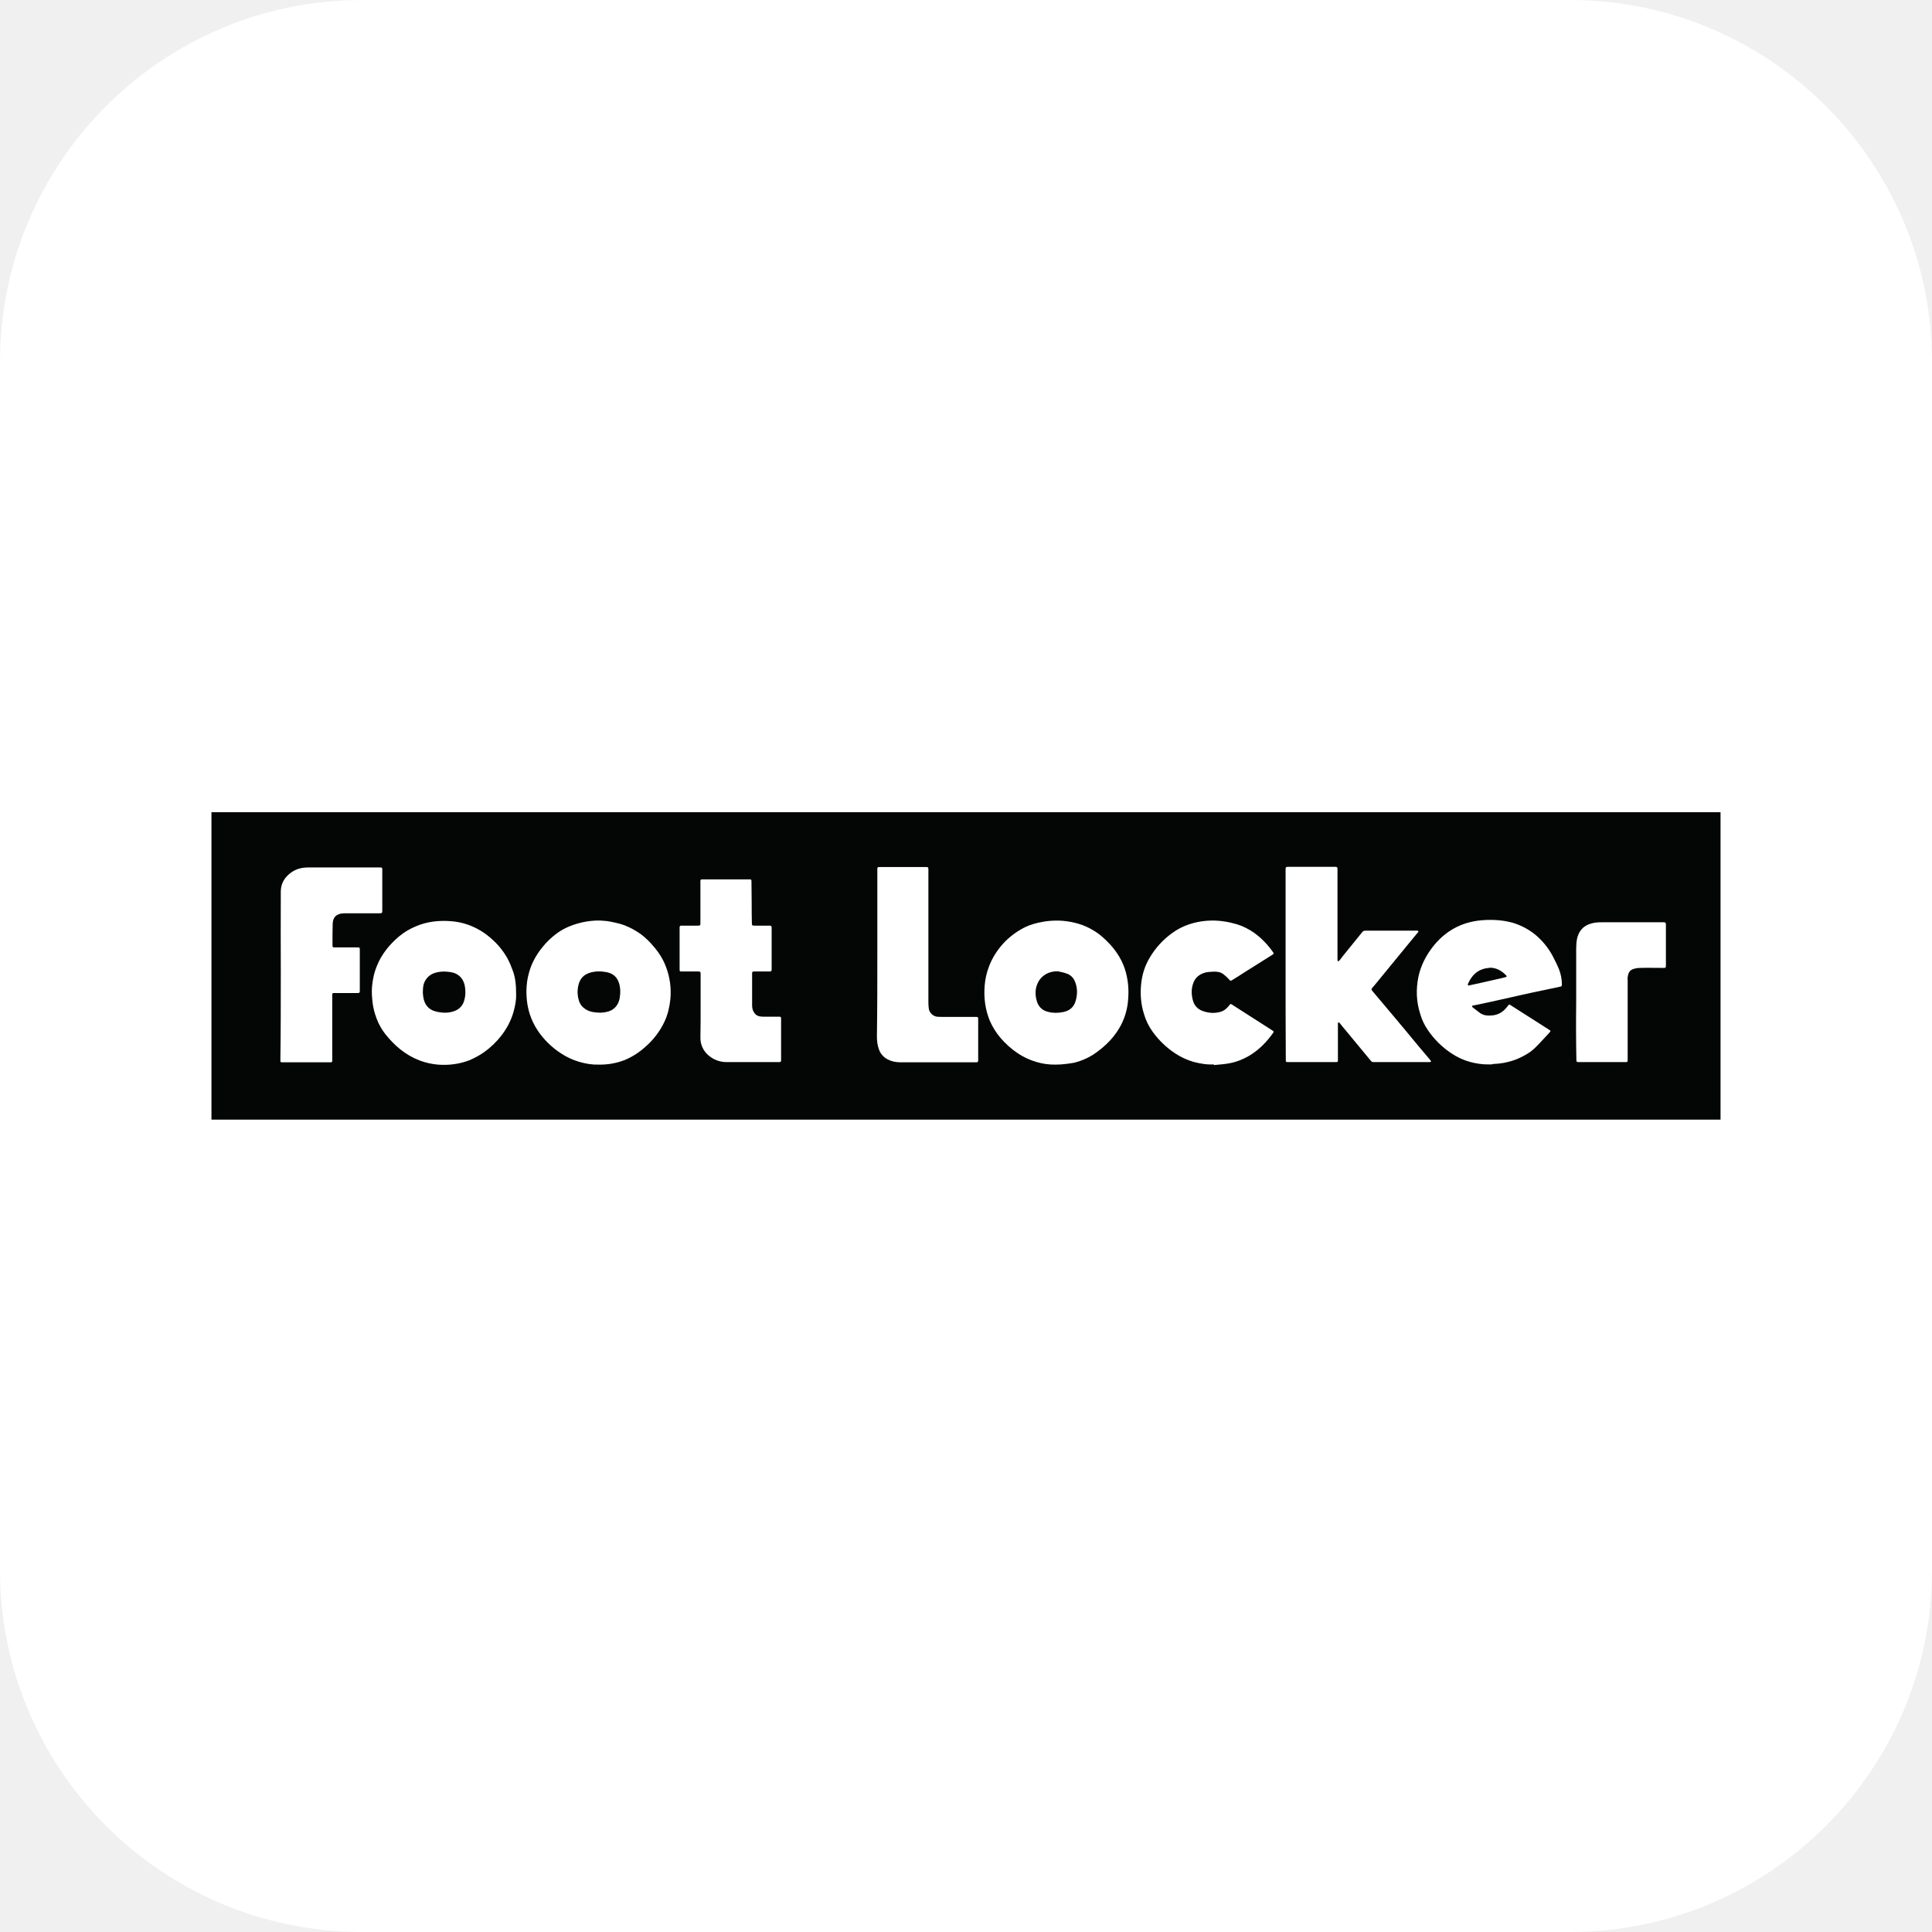
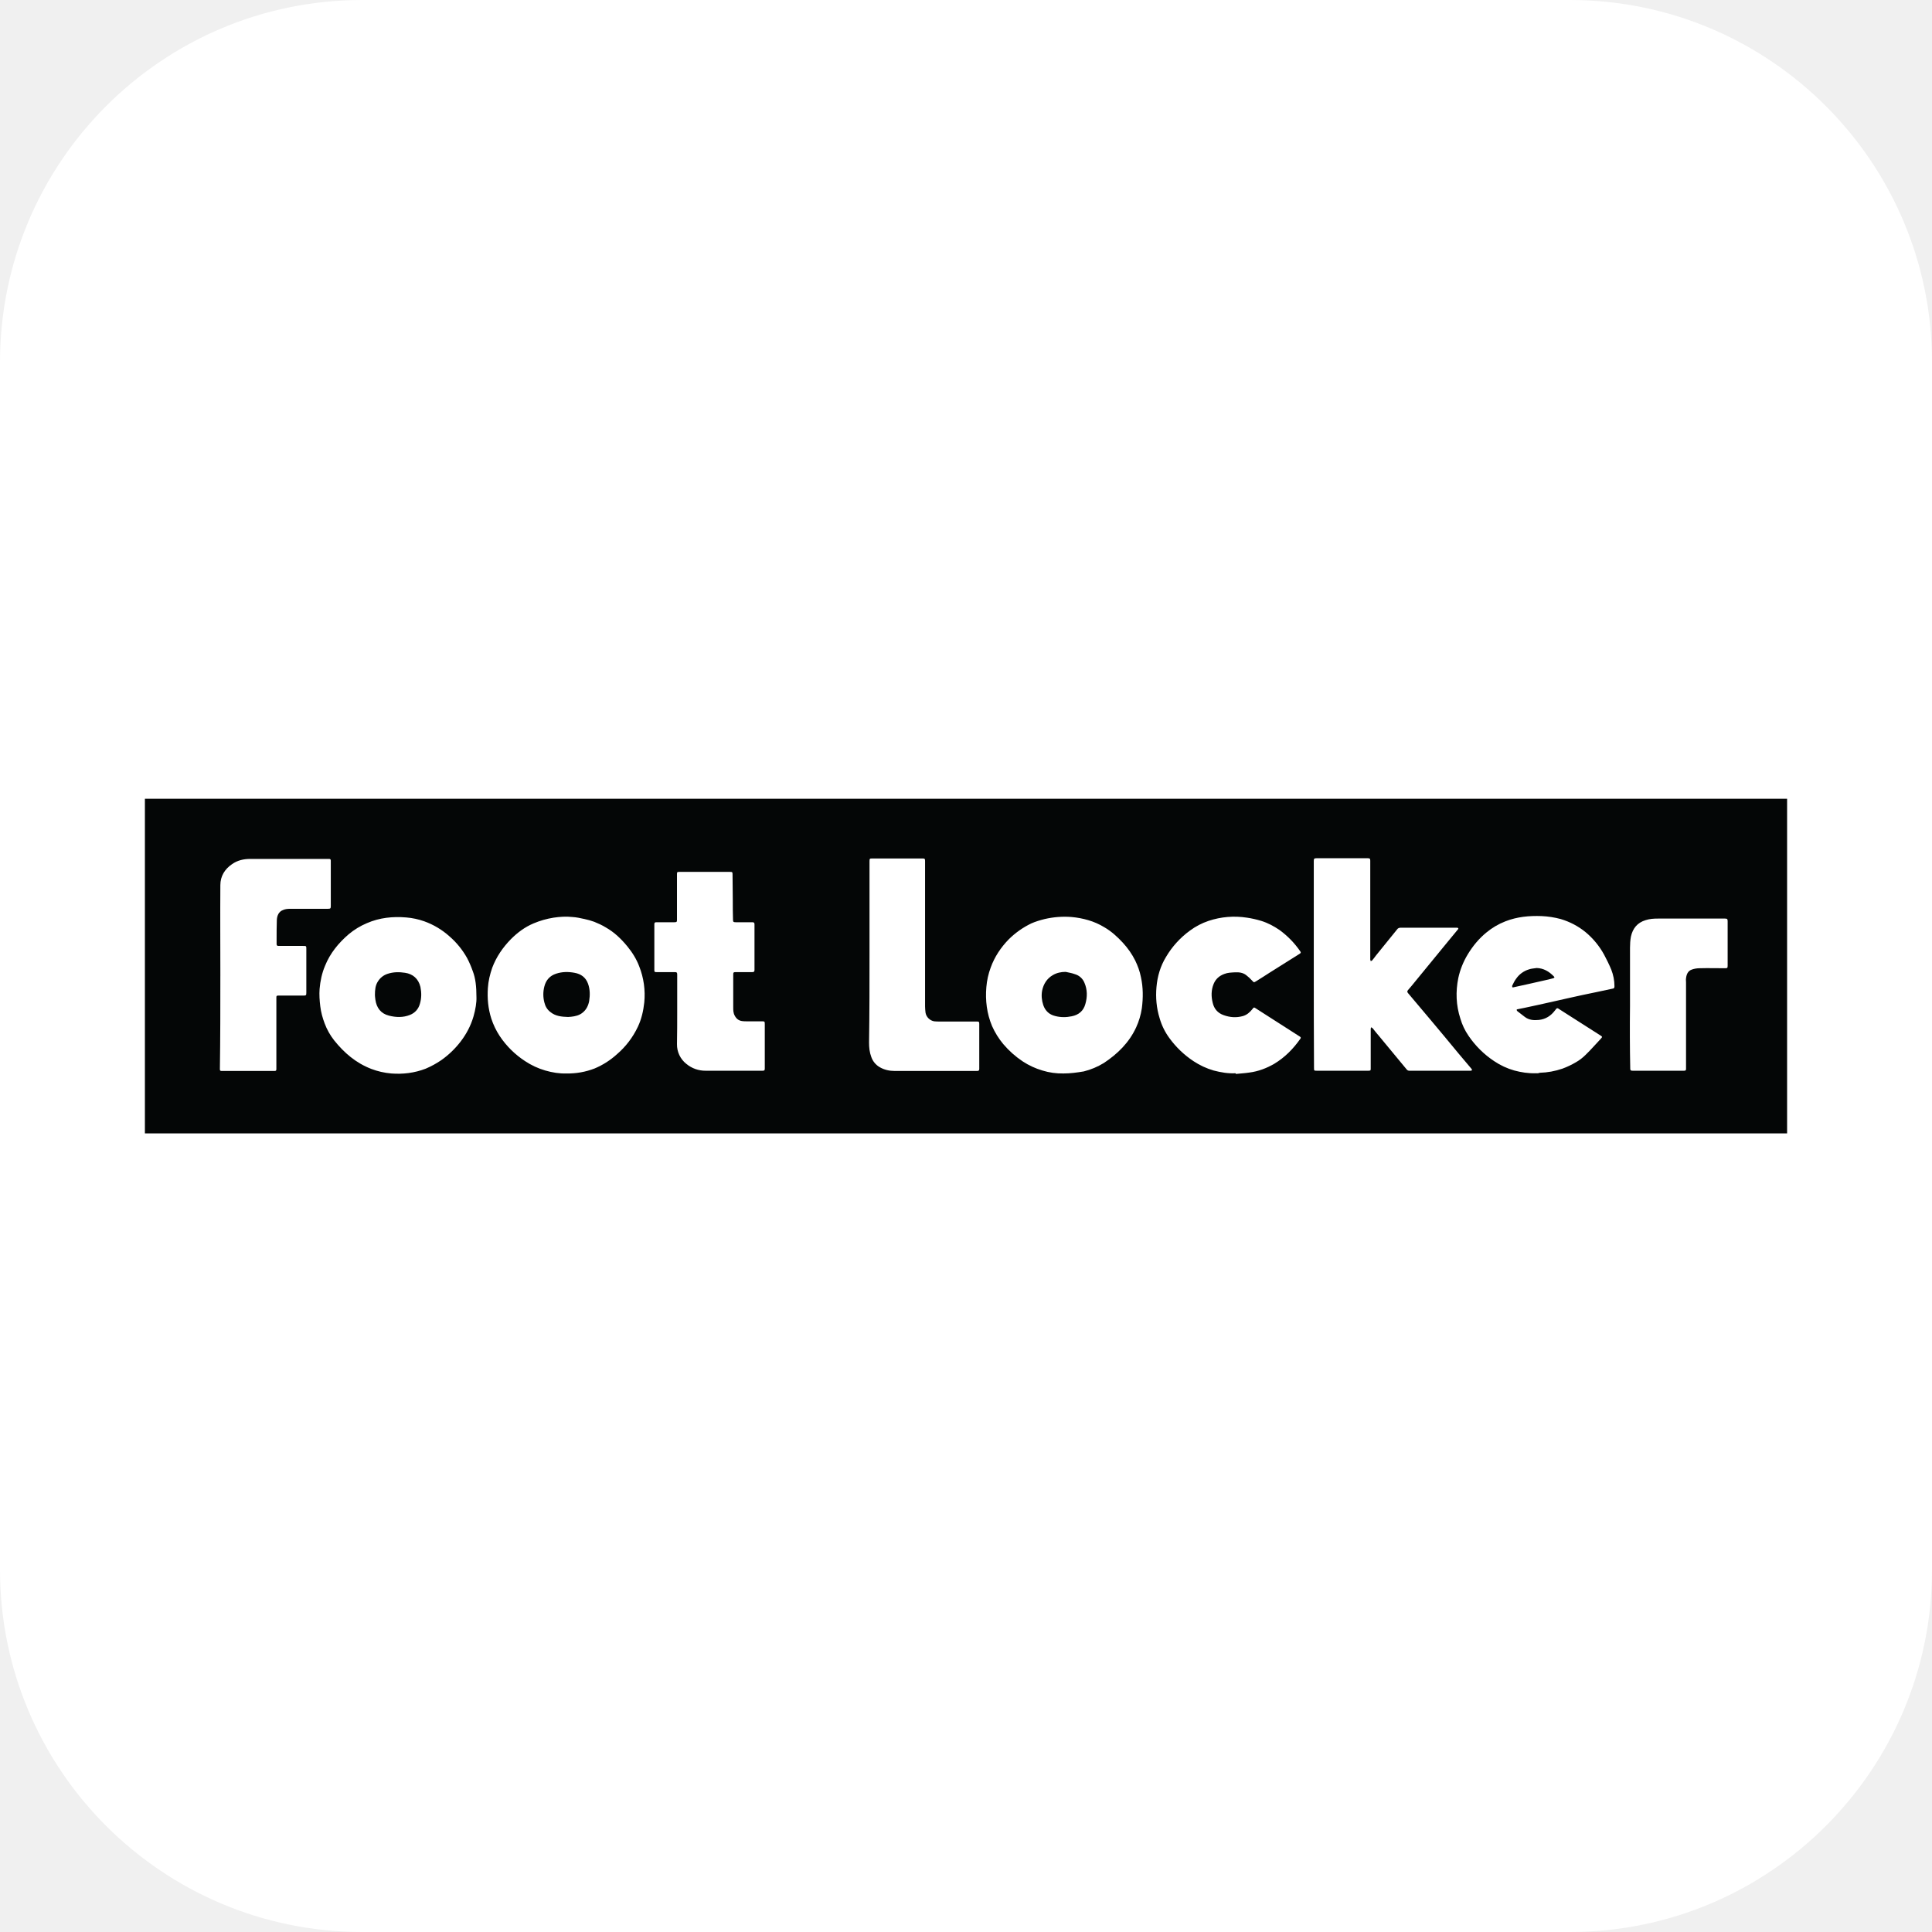
- <svg xmlns="http://www.w3.org/2000/svg" viewBox="0 0 128 128" role="img" aria-label="foot-locker">
+ <svg xmlns="http://www.w3.org/2000/svg" viewBox="0 0 128 128" role="img" aria-label="Foot Locker">
  <rect width="128" height="128" rx="24" fill="#ffffff" />
-   <svg x="14.00" y="53.81" width="100.00" height="20.37" viewBox="0 0 1048 213.52" preserveAspectRatio="xMidYMid meet">
+   <svg x="9.60" y="52.92" width="108.80" height="22.17" viewBox="0 0 1048 213.52" preserveAspectRatio="xMidYMid meet">
    <defs id="defs6" />
    <g id="g10" transform="matrix(1.333333,0,0,-1.333333,0,213.52)">
      <g id="g12" transform="scale(0.1)">
        <path d="M 7860,1601.39 H 0 V 0 h 7860 v 1601.39" style="fill:#040606;fill-opacity:1;fill-rule:nonzero;stroke:none" id="path14" />
        <path d="m 2025.71,557.039 c 4.36,0 8.78,1.121 14.27,1.121 19.7,2.18 38.33,6.551 53.61,18.531 18.59,14.168 28.44,33.782 32.81,56.68 4.37,28.34 4.37,55.617 -5.43,82.844 -10.97,30.566 -33.97,46.875 -64.54,52.305 -29.61,5.488 -59.16,5.488 -88.71,-4.368 -29.51,-9.804 -48.14,-30.468 -55.81,-60.996 -6.57,-25.019 -6.57,-51.308 0,-76.328 4.37,-18.543 13.1,-33.777 28.49,-45.758 25.13,-20.73 54.69,-22.91 85.36,-24.031 z m -8.74,-270.34 c -32.8,-1.07 -66.72,4.371 -100.69,14.172 -34.17,9.938 -66.63,25.008 -96.28,44.688 -48.24,31.312 -89.6,72.113 -121.56,119.91 -17.18,26.062 -30.79,54.293 -40.47,83.961 -15.33,47.98 -19.7,97.047 -16.4,146.062 2.18,33.817 9.85,65.41 20.77,97.051 19.7,52.312 50.37,97.008 89.77,137.332 31.74,31.641 66.73,57.746 108.31,75.215 30.53,12.88 62.5,22.03 95.21,27.27 29.6,4.37 60.18,6.55 89.78,3.25 19.7,-1.06 39.36,-5.43 59.06,-9.8 15.33,-3.25 30.67,-7.61 46,-13.1 18.59,-7.62 38.29,-16.308 55.8,-27.226 40.48,-22.902 73.28,-54.496 102.88,-90.5 24.07,-29.406 43.77,-61.046 56.88,-95.937 21.56,-54.688 29.83,-113.711 24.12,-172.219 -4.37,-40.328 -13.16,-79.59 -30.67,-116.656 -23.9,-50.582 -58.22,-95.524 -100.7,-131.902 -31.3,-28.36 -67.18,-51.231 -106.13,-67.598 -43.24,-16.801 -89.35,-24.942 -135.73,-23.973 z m -915.99,375.012 c 0,-4.363 1.07,-13.094 2.18,-21.836 5.49,-39.203 26.25,-66.484 64.55,-76.273 33.96,-8.743 67.88,-9.813 100.69,3.25 25.18,9.839 41.59,29.449 48.18,54.539 7.62,26.152 7.62,52.312 2.19,79.578 -9.85,40.285 -37.22,62.121 -73.33,67.551 -28.48,4.375 -56.92,4.375 -85.41,-5.43 -18.65,-6.445 -34.49,-19.152 -44.83,-35.957 -12.04,-18.535 -14.22,-39.258 -14.22,-65.422 z m 485.9,-9.793 c 1.11,-24.023 -4.37,-58.867 -14.22,-92.699 -13.1,-44.637 -33.97,-83.938 -62.41,-120.981 -25.81,-33.359 -56.4,-62.746 -90.79,-87.187 -23.71,-16.34 -49.03,-30.231 -75.55,-41.449 -53.63,-20.723 -109.43,-27.27 -165.24,-22.903 -32.59,2.86 -64.63,10.211 -95.21,21.84 -73.32,28.34 -129.128,76.281 -177.315,136.262 -19.481,24.687 -34.985,52.25 -45.954,81.719 -9.855,26.21 -17.472,53.421 -20.773,81.765 -3.301,27.274 -5.48,55.613 -3.301,82.84 3.301,38.184 10.969,75.215 26.254,111.223 24.07,59.929 64.543,108.988 112.727,150.433 26.342,22.078 55.852,40.078 87.542,53.379 60.18,26.21 123.7,32.75 188.29,27.27 29.49,-2.39 58.54,-8.62 86.42,-18.54 44.39,-15.952 85.27,-40.374 120.35,-71.913 33.91,-29.352 62.43,-64.395 84.29,-103.555 10.97,-20.723 19.7,-41.445 27.37,-63.227 13.1,-33.828 17.52,-73.039 17.52,-124.277 z m 2820.29,121.023 c -21.84,0 -42.71,-4.375 -61.29,-15.293 -28.44,-16.347 -44.84,-42.507 -51.45,-74.148 -4.36,-22.902 -2.17,-46.875 5.49,-69.777 9.86,-28.344 29.55,-45.762 57.99,-52.313 25.19,-6.551 51.44,-6.551 77.74,-1.07 33.92,6.512 56.87,26.16 65.66,58.863 9.85,33.777 9.85,68.672 -4.37,101.375 -8.01,20.246 -25.04,35.578 -46,41.445 -14.22,5.43 -29.55,7.618 -43.77,10.872 z m -10.92,-486.242 c -34.11,-0.648 -68.1,4.133 -100.69,14.172 -33.36,9.828 -65.09,24.52 -94.15,43.617 -34.71,23.153 -66.03,51.032 -93.02,82.844 -21.78,26.09 -39.83,55.078 -53.62,86.137 -25.14,59.922 -32.81,123.156 -27.38,186.386 2.62,32.063 9.63,63.606 20.82,93.754 18.59,51.246 48.14,95.942 86.48,135.196 31.58,31.316 68.19,57.101 108.31,76.285 19.71,8.73 41.59,15.29 63.47,20.72 42.71,9.8 85.41,13.1 128.06,9.8 27.44,-2.33 54.58,-7.44 81,-15.23 26.88,-7.89 52.63,-19.26 76.57,-33.825 33.97,-19.606 62.4,-45.762 88.66,-74.102 24.11,-26.203 43.77,-54.496 59.1,-85.066 12.04,-25.039 21.89,-51.192 27.38,-79.582 10.91,-49.012 10.91,-99.188 4.36,-149.317 -4.75,-31.668 -13.97,-62.488 -27.37,-91.566 -33.92,-73.043 -88.6,-126.473 -154.31,-170.043 -29.83,-18.328 -62.3,-31.957 -96.28,-40.379 -32.85,-5.43 -63.47,-9.801 -97.39,-9.801 z m 1198.32,520.012 v 497.059 c 0,10.93 2.19,13.11 13.15,13.11 h 245.16 c 9.85,0 12.03,-2.18 12.03,-11.99 V 830.688 c 1.08,-2.184 2.19,-4.372 2.19,-6.555 l 6.55,3.254 c 6.59,7.664 12.03,15.289 18.64,24.023 33.91,41.391 66.71,82.832 100.64,124.227 4.41,6.547 9.85,8.738 18.63,8.738 h 269.23 c 2.18,0 4.37,-1.07 5.48,-3.254 1.07,-1.117 -1.11,-4.371 -2.23,-5.433 -16.4,-20.723 -33.92,-40.379 -50.32,-61.051 -50.32,-61.043 -100.69,-123.207 -151.01,-184.254 -12.05,-15.242 -24.08,-29.414 -37.23,-44.649 -4.37,-5.476 -4.37,-8.73 0,-14.218 36.11,-42.508 72.22,-86.137 108.37,-128.594 44.83,-53.434 88.6,-105.793 132.42,-159.172 20.77,-25.09 42.66,-50.168 63.48,-75.211 1.06,-2.238 2.18,-4.367 2.18,-6.551 -2.18,-1.117 -4.37,-2.187 -6.6,-2.187 h -293.3 c -5.17,-0.153 -10.09,2.281 -13.09,6.5 -44.9,53.429 -88.67,107.929 -133.55,161.359 -9.85,11.981 -19.71,22.899 -28.44,34.93 -2.18,2.14 -5.49,3.25 -7.67,5.39 -1.12,-3.25 -2.18,-5.429 -2.18,-8.73 V 309.602 c 0,-8.731 -1.11,-9.801 -12.03,-9.801 H 5609.9 c -14.22,0 -14.22,0 -14.22,14.168 -1.11,163.531 -1.11,328.144 -1.11,492.742 v 0" style="fill:#ffffff;fill-opacity:1;fill-rule:nonzero;stroke:none" id="path16" />
        <path d="m 7108.13,610.473 v 278.054 c 0,17.422 1.11,35.914 4.41,53.379 8.74,39.266 30.62,66.484 70.03,78.524 19.7,6.5 39.39,7.62 59.1,7.62 h 320.66 c 10.92,0 13.11,-2.19 13.11,-13.1 V 803.461 c 0,-11.984 -1.06,-13.098 -13.11,-13.098 -40.51,0 -79.92,1.114 -120.39,0 -13.15,0 -26.26,-2.136 -38.29,-6.504 -18.63,-6.55 -25.18,-22.91 -27.37,-41.445 -1.11,-6.504 0,-13.105 0,-19.609 V 308.59 c 0,-6.559 -2.18,-8.738 -8.78,-8.738 h -247.29 c -8.78,0 -10.97,2.179 -10.97,9.796 -1.99,100.274 -2.36,200.582 -1.11,300.872 z M 3468.17,860.09 v 442.57 c 0,12.04 1.12,13.1 13.1,13.1 h 240.79 c 10.97,0 12.04,-2.18 12.04,-13.1 V 607.172 c 0,-9.801 1.11,-19.613 2.18,-29.402 3.3,-20.731 20.82,-38.149 41.59,-41.45 8.73,-1.058 17.52,-1.058 27.37,-1.058 h 178.38 c 8.73,0 9.86,-2.192 9.86,-12 v -214.77 c 0,-6.551 -2.19,-9.812 -9.86,-9.812 h -395.06 c -25.18,0 -50.37,5.441 -72.25,18.539 -18.39,10.82 -32.36,27.801 -39.41,47.953 -8.73,22.898 -10.91,45.808 -10.91,69.769 2.18,141.7 2.18,283.403 2.18,425.149 z M 5220.28,287.77 c -36.1,-2.141 -71.14,4.359 -105.06,13.101 -34.17,9.938 -66.63,25.008 -96.27,44.688 -45.05,29.8 -84.36,67.48 -116.03,111.23 -20.67,28.313 -36.23,60.02 -45.96,93.703 -15.33,49.059 -19.7,99.238 -15.33,149.363 4.37,51.25 18.63,100.309 45.95,145 28.99,49.122 67.73,91.778 113.85,125.348 27.23,20.274 57.53,36.097 89.72,46.877 59.19,19.72 122.24,24.96 183.87,15.28 23,-3.29 45.96,-8.73 67.84,-15.28 31.74,-9.81 60.23,-25.041 87.54,-43.58 38.79,-28.258 72.48,-62.914 99.63,-102.488 3.25,-4.367 3.25,-7.621 -2.19,-10.918 -48.18,-30.528 -97.44,-61.047 -145.57,-91.574 -20.78,-13.098 -41.6,-27.219 -63.48,-40.274 -10.92,-6.601 -10.92,-6.601 -19.7,3.203 -8.66,9.59 -18.18,18.36 -28.44,26.199 -15.33,11.993 -35.03,14.172 -53.62,13.106 -17.52,-1.113 -33.91,-1.113 -50.37,-7.664 -24.07,-8.742 -41.59,-23.977 -51.44,-47.949 -12.04,-29.453 -12.04,-59.973 -4.37,-90.5 6.55,-28.34 24.07,-49.012 52.56,-58.871 30.62,-10.911 60.17,-13.09 91.91,-4.36 18.59,5.442 32.85,17.469 44.89,32.699 1.06,2.192 3.25,3.262 4.36,5.442 2.19,3.304 5.49,3.304 8.74,1.121 55.8,-35.961 112.73,-71.973 168.54,-107.922 l 45.99,-29.469 c 5.44,-3.242 5.44,-6.492 2.19,-10.871 -33.92,-47.98 -73.32,-88.308 -123.69,-118.828 -37.23,-21.84 -77.7,-37.082 -120.35,-42.512 -20.82,-3.25 -42.71,-4.371 -63.53,-6.558 -2.18,1.117 -2.18,2.187 -2.18,3.308 z M 2547.76,587.559 v 172.277 c 0,9.805 -2.18,11.984 -12.04,11.984 h -87.54 c -8.73,0 -9.85,1.075 -9.85,9.805 v 219.105 c 0,7.66 2.19,9.79 9.85,9.79 h 86.48 c 10.92,0 12.03,2.19 12.03,12.04 v 217.99 c 0,9.84 1.07,10.91 10.92,10.91 h 242.98 c 10.91,0 12.03,-1.07 12.03,-11.98 0,-40.33 1.12,-81.77 1.12,-122.1 0,-31.63 0,-62.11 1.06,-93.75 0,-11.99 2.19,-13.11 14.22,-13.11 h 77.74 c 8.74,0 10.92,-2.13 10.92,-10.864 V 782.738 c 0,-8.73 -2.18,-10.918 -10.92,-10.918 h -78.81 c -10.96,0 -12.03,-2.179 -12.03,-11.984 V 602.855 c 0,-13.105 0,-27.273 7.67,-40.335 7.62,-14.168 18.58,-22.899 34.98,-25.09 6.61,-1.11 14.22,-1.11 20.82,-1.11 h 74.39 c 12.04,0 13.15,-1.058 13.15,-13.101 v -211.43 c 0,-9.801 -1.11,-11.988 -10.96,-11.988 h -271.41 c -33.92,-0.512 -66.9,11.078 -93.03,32.711 -28.93,22.867 -45.51,57.937 -44.84,94.82 1.07,52.309 1.07,105.789 1.07,160.227 z M 361.137,754.301 c 0,145.004 -1.071,288.929 0,433.879 0,42.51 20.816,76.34 55.804,100.31 26.305,18.53 55.809,25.09 87.594,25.09 h 366.621 c 20.77,1.06 18.586,-1.12 18.586,-19.65 V 1089 c 0,-11.99 -1.07,-14.17 -14.219,-14.17 H 696.02 c -12.036,0 -24.067,-1.07 -33.918,-5.44 -21.836,-7.67 -29.551,-27.27 -30.622,-48 -1.113,-32.702 -1.113,-65.406 -1.113,-97.046 v -18.492 c 0,-6.547 3.293,-8.735 8.735,-8.735 h 118.207 c 15.336,0 15.336,0 15.336,-15.234 v -208.18 c 0,-13.105 -1.118,-14.219 -14.215,-14.219 H 639.102 c -8.735,0 -9.856,-1.074 -9.856,-9.804 V 307.379 c 0,-6.559 -2.18,-8.738 -8.734,-8.738 H 366.57 c -6.55,0 -7.664,3.3 -7.664,8.738 2.184,149.363 2.184,297.605 2.184,446.922 z m 6300.493,37.176 c -12.04,-2.235 -25.14,-2.235 -37.18,-6.602 -24.91,-7.461 -46.54,-23.211 -61.29,-44.648 -7.66,-9.844 -13.14,-21.836 -18.63,-32.754 -1.06,-2.129 0,-5.43 0,-7.618 0,-1.062 3.3,-1.062 4.37,-1.062 25.18,5.43 49.25,10.867 74.44,16.348 l 72.21,16.355 c 15.33,3.254 29.55,6.504 44.89,10.871 6.54,2.188 7.67,4.363 3.29,8.738 -23,23.965 -49.25,39.258 -82.1,40.325 z m -6.55,-503.707 c -33.93,-1.071 -67.84,4.359 -100.7,13.101 -34.25,9.711 -66.74,24.801 -96.27,44.688 -48.35,31.98 -89.98,73.101 -122.58,121.023 -17.48,25.34 -30.78,53.309 -39.41,82.848 -20.82,64.343 -22.99,128.59 -9.85,194.05 8.74,40.333 24.07,78.469 45.96,114.477 24.07,39.211 52.56,74.102 88.66,103.559 27.24,22.519 57.91,40.534 90.84,53.374 55.81,21.84 113.8,27.28 172.9,25.09 31.06,-1.35 61.88,-6.1 91.91,-14.17 43.77,-13.1 83.18,-33.771 118.22,-62.111 36.56,-30.316 67.01,-67.324 89.72,-109.043 12.03,-22.898 24.06,-46.875 33.92,-70.843 9.85,-25.09 15.33,-52.317 15.33,-79.59 0,-8.731 -2.18,-10.918 -10.92,-11.985 -25.18,-5.437 -51.43,-10.918 -76.62,-16.355 -23.01,-4.367 -44.89,-9.797 -67.84,-14.172 -23,-5.43 -46.01,-9.793 -68.96,-15.234 -23,-5.477 -44.89,-9.852 -67.84,-15.282 -24.12,-5.441 -49.26,-10.918 -73.32,-16.359 -21.89,-4.363 -43.78,-9.805 -65.71,-14.164 l -32.8,-6.563 c -2.18,0 -4.37,-2.168 -4.37,-3.25 1.07,-2.179 2.19,-5.429 4.37,-6.539 10.91,-8.738 22.96,-17.468 33.92,-26.211 20.81,-16.3 43.77,-17.418 67.84,-15.238 32.86,3.301 58.04,19.649 77.74,45.809 9.8,13.101 9.8,13.101 24.07,3.261 l 82.06,-52.32 c 36.11,-22.902 73.32,-46.871 109.43,-69.781 12.03,-7.621 12.03,-7.621 2.18,-18.539 -24.07,-25.039 -45.95,-51.192 -71.09,-75.211 -14.27,-14.168 -29.55,-26.16 -47.07,-35.961 -20.55,-12.137 -42.17,-22.359 -64.59,-30.527 -34.92,-11.973 -71.46,-18.582 -108.36,-19.602 -6.55,-3.301 -14.22,-2.18 -20.77,-2.18 v -0.05" style="fill:#ffffff;fill-opacity:1;fill-rule:nonzero;stroke:none" id="path18" />
      </g>
    </g>
  </svg>
</svg>
